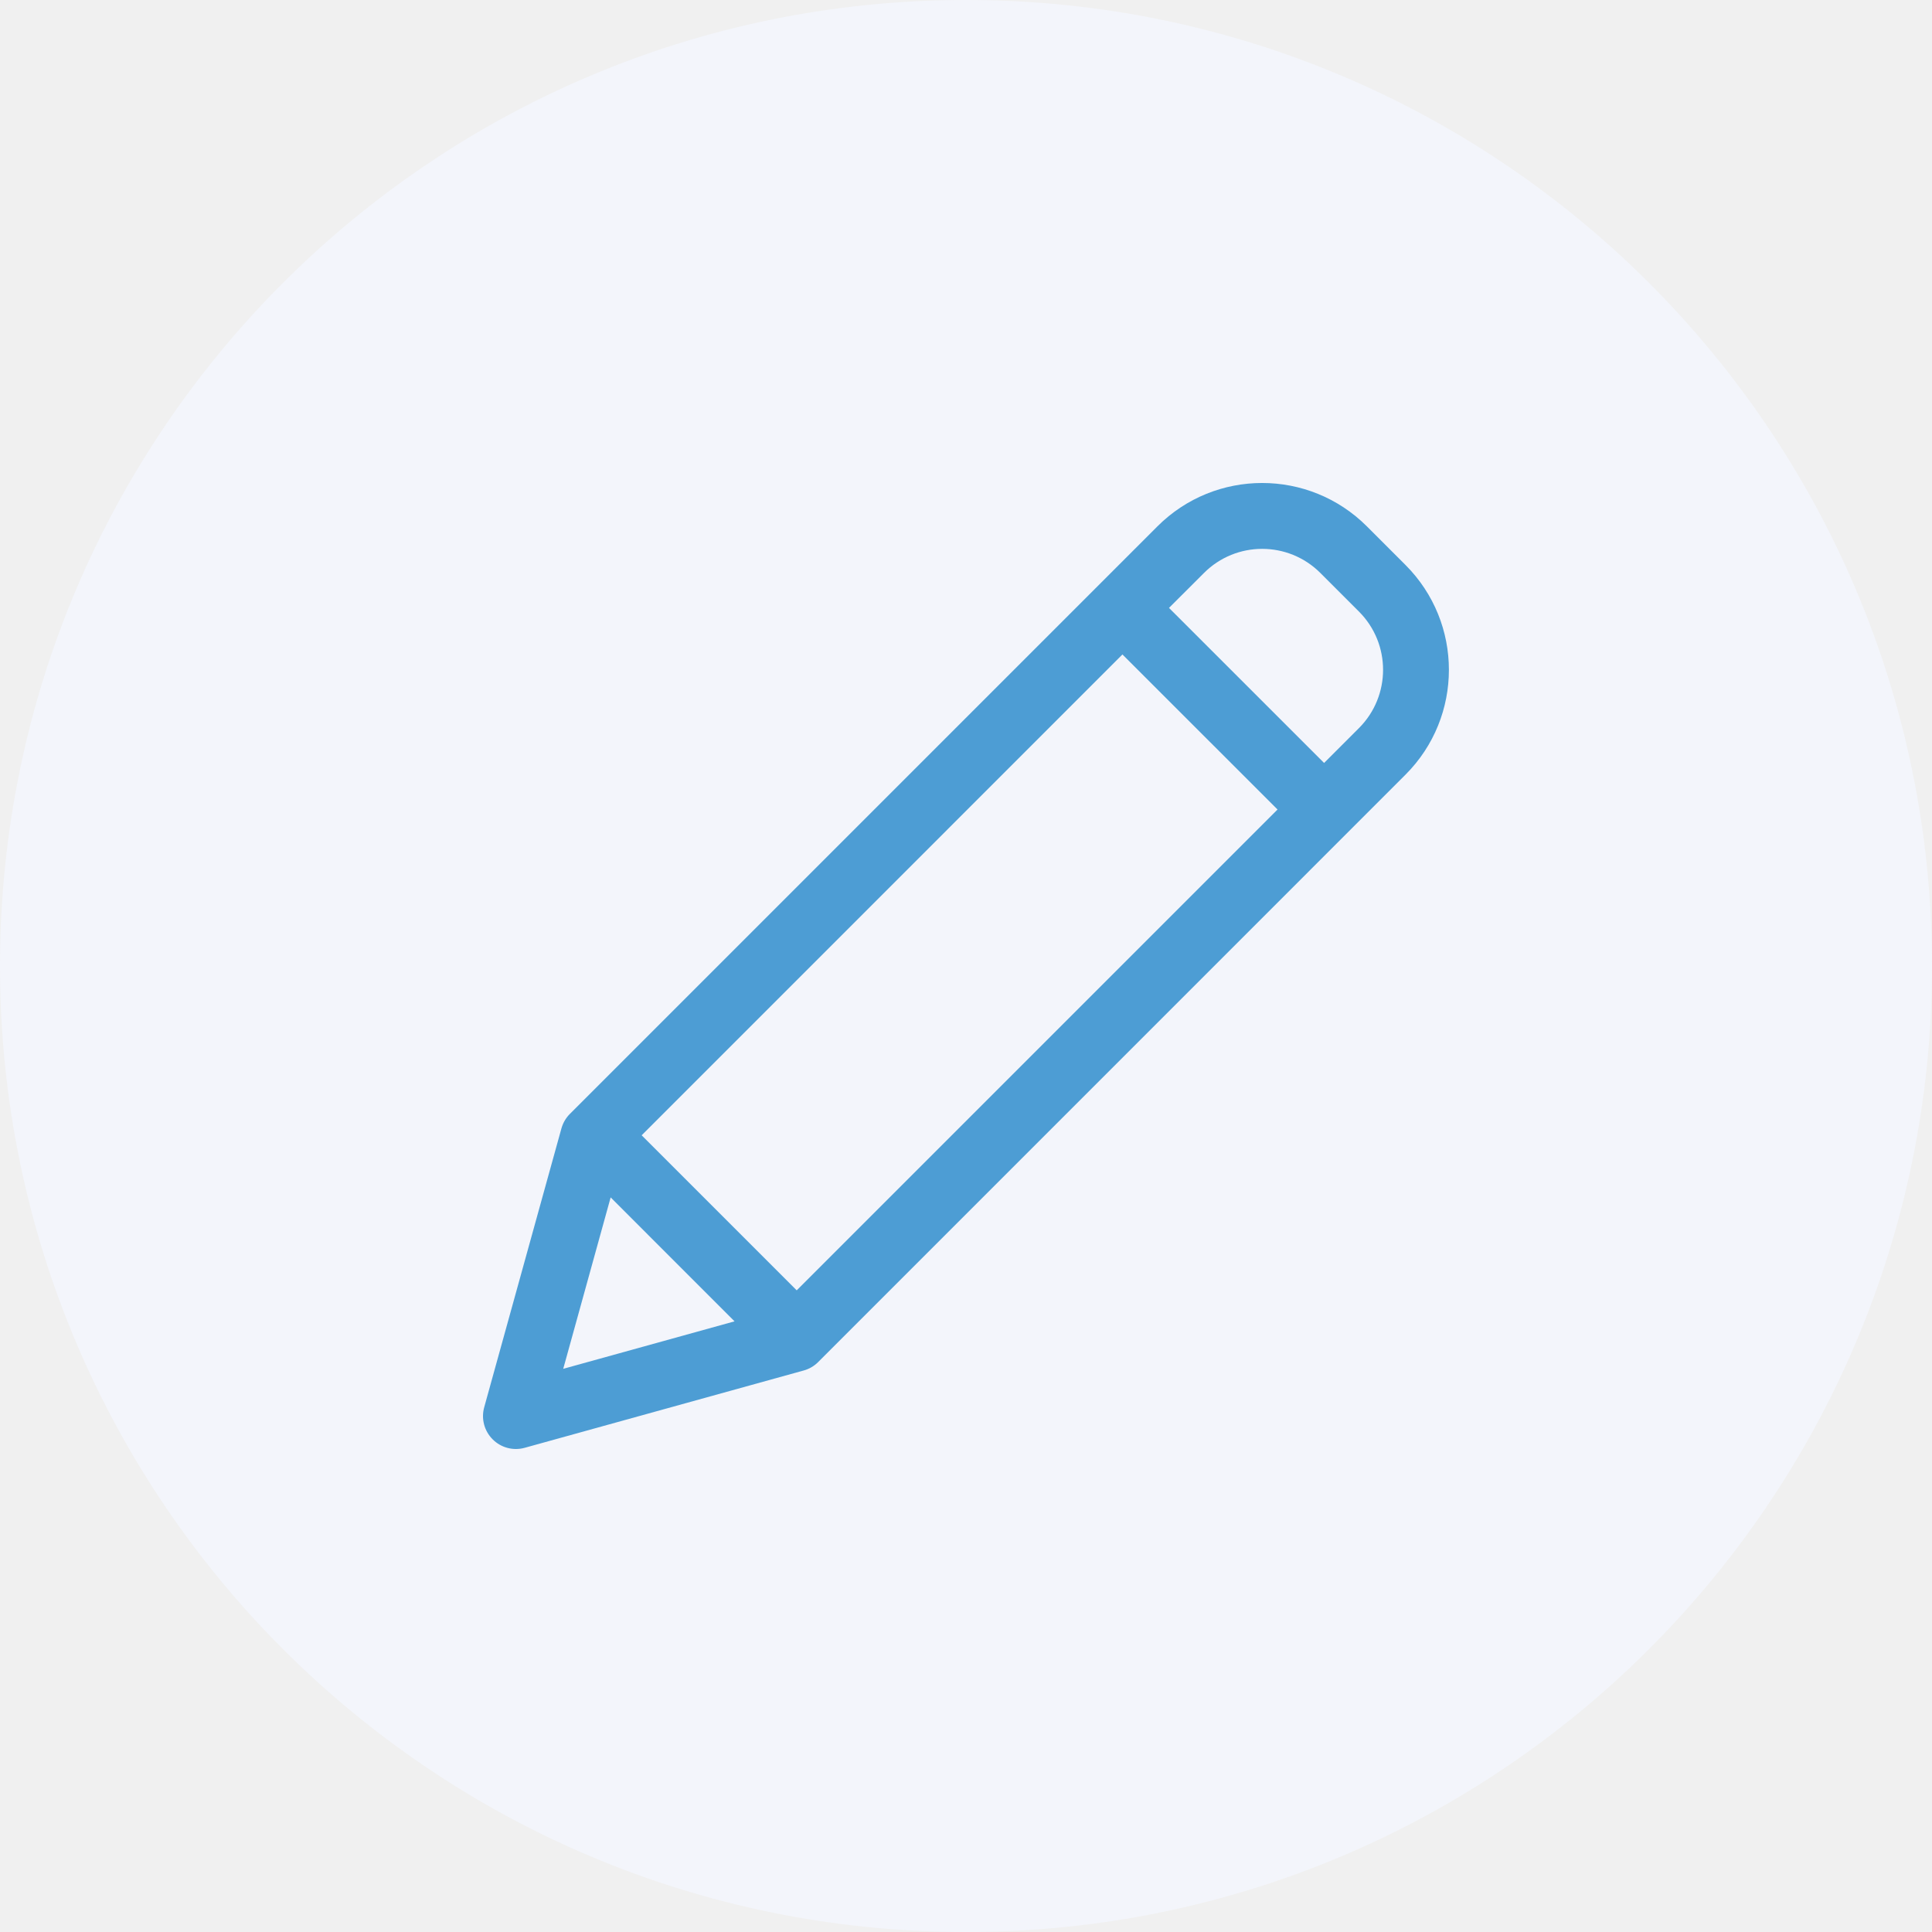
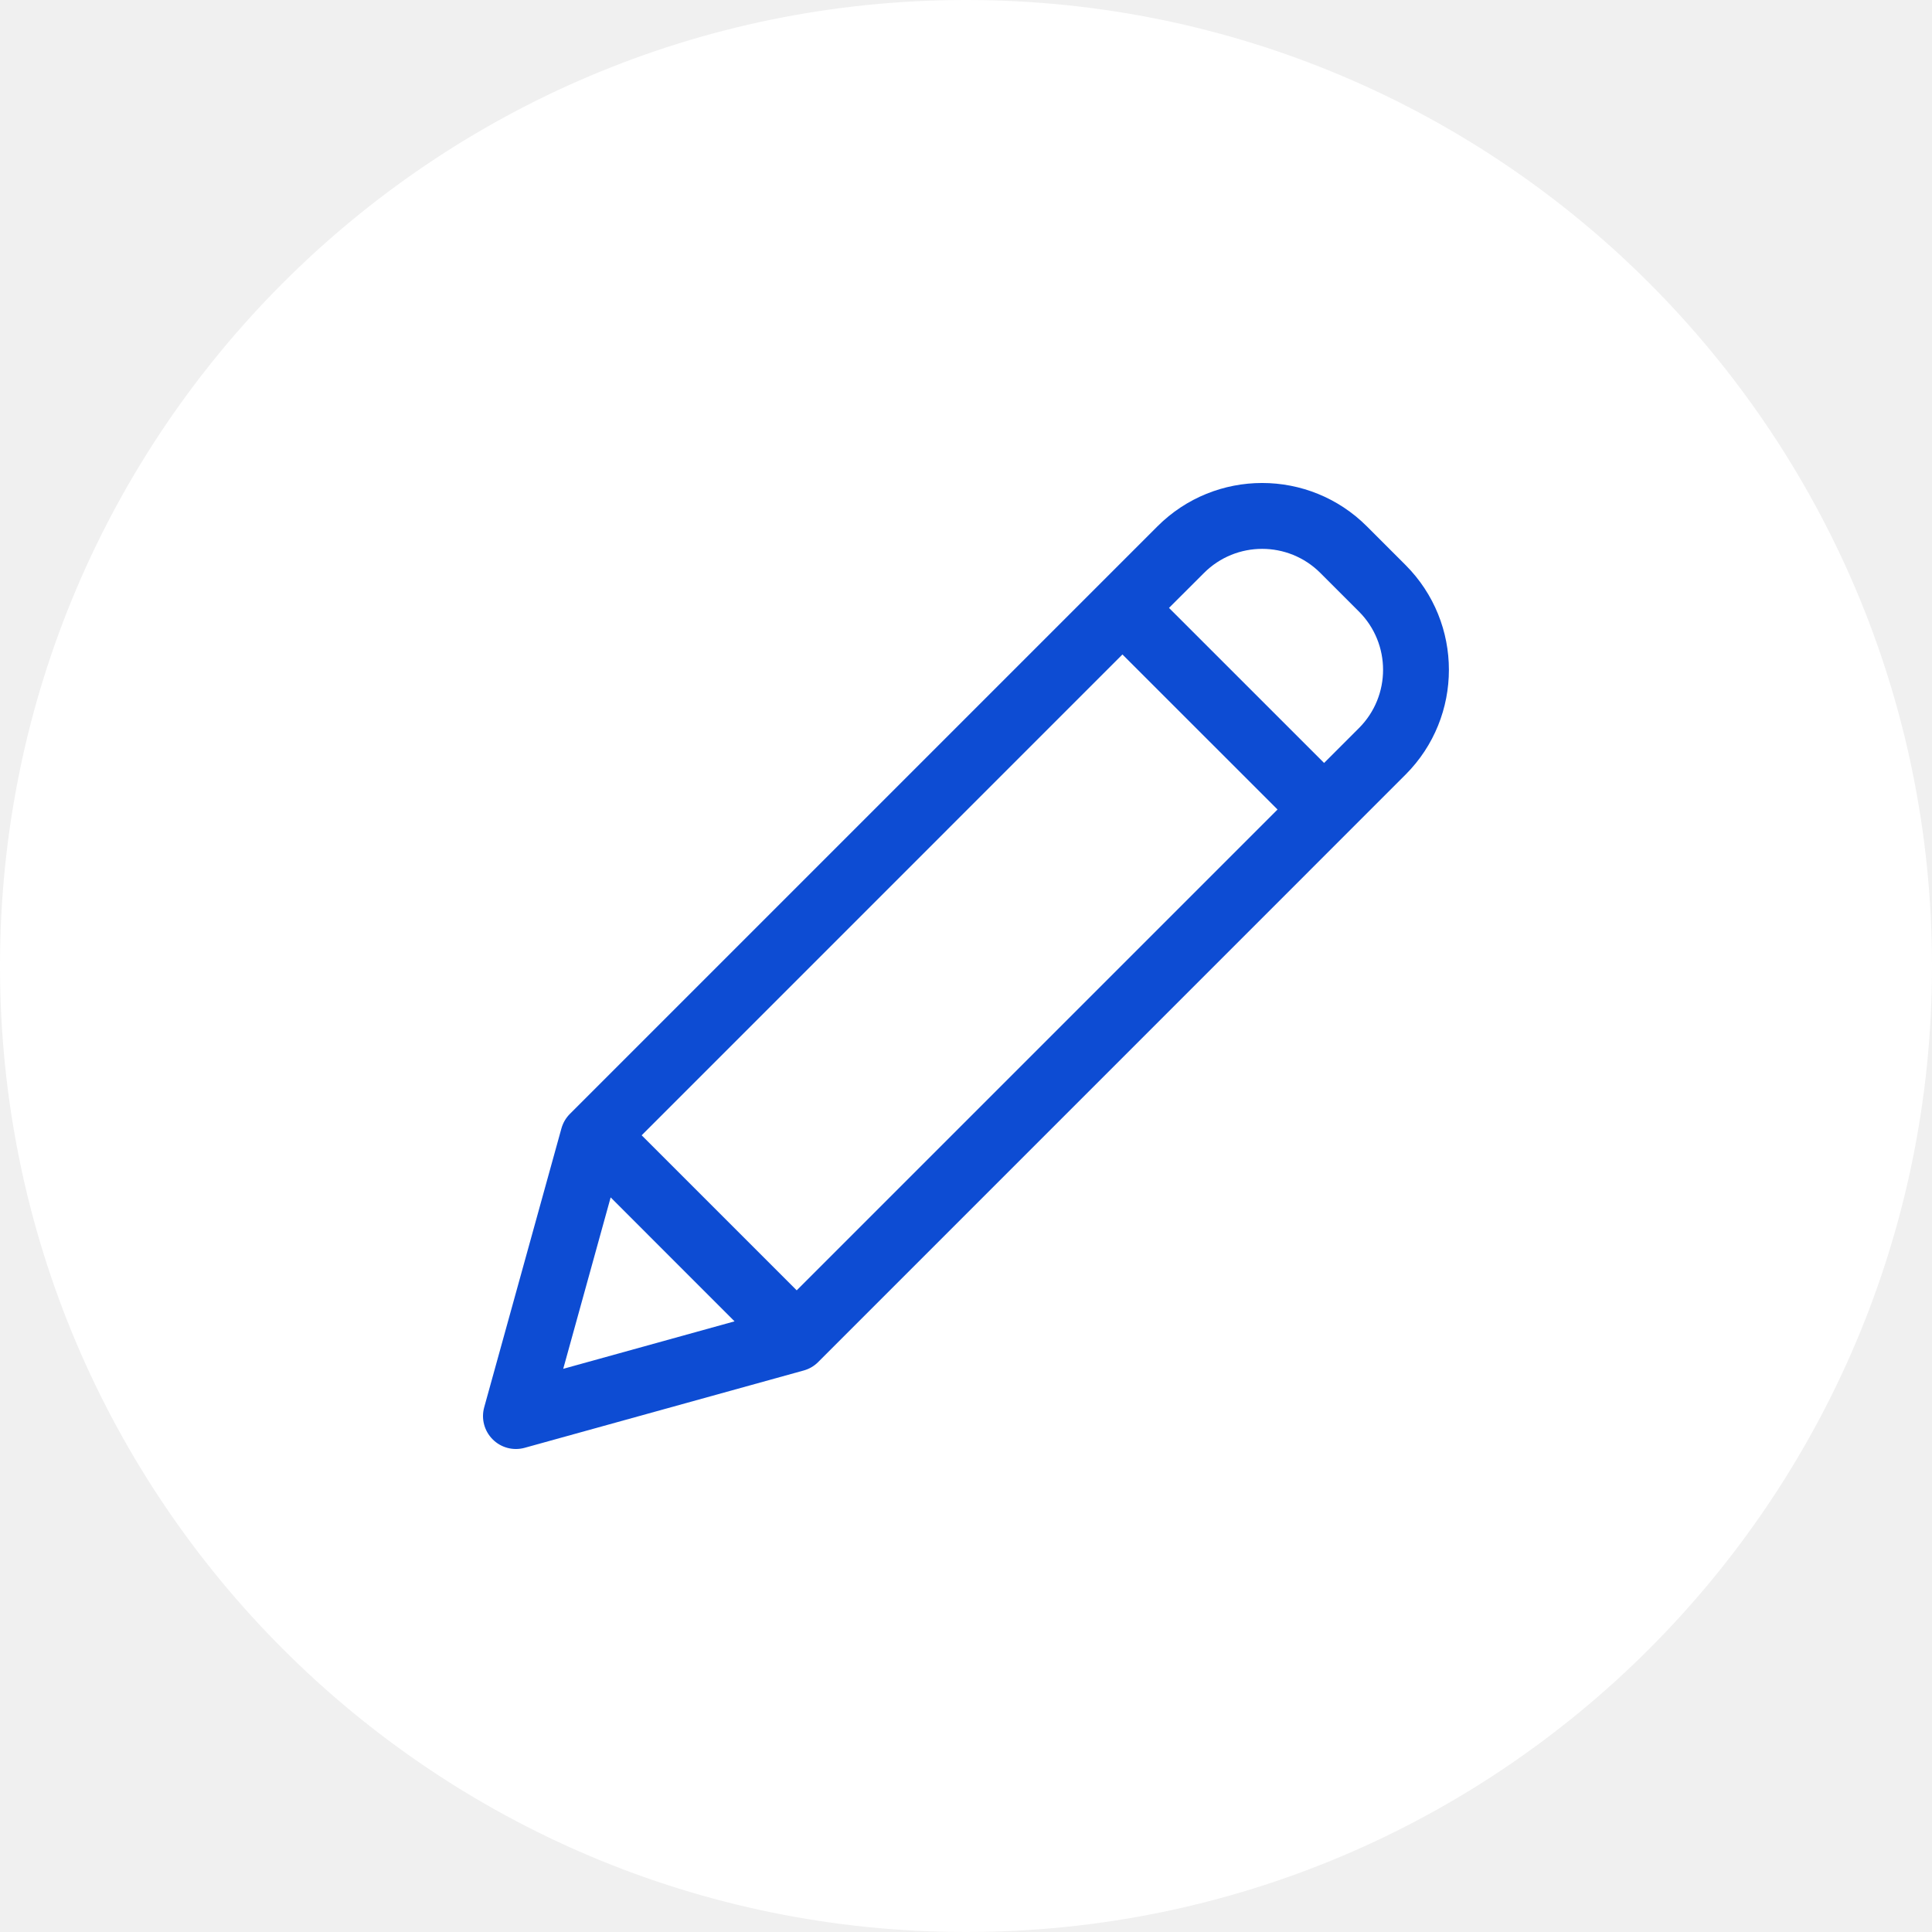
<svg xmlns="http://www.w3.org/2000/svg" width="40" height="40" viewBox="0 0 40 40" fill="none">
-   <circle cx="20" cy="20" r="20" fill="#F3F5FB" />
-   <path d="M28.301 10.899C27.103 9.7 25.16 9.7 23.962 10.899L11.799 23.062C11.716 23.145 11.656 23.248 11.624 23.362L10.025 29.136C9.959 29.373 10.026 29.626 10.2 29.8C10.373 29.974 10.627 30.041 10.864 29.975L16.638 28.375C16.752 28.344 16.855 28.284 16.938 28.201L29.101 16.037C30.297 14.838 30.297 12.898 29.101 11.699L28.301 10.899ZM13.285 23.505L23.239 13.55L26.45 16.76L16.495 26.715L13.285 23.505ZM12.643 24.791L15.208 27.357L11.661 28.34L12.643 24.791ZM28.137 15.073L27.414 15.796L24.203 12.586L24.927 11.863C25.592 11.197 26.671 11.197 27.337 11.863L28.137 12.663C28.801 13.329 28.801 14.407 28.137 15.073Z" fill="#4D9DD4" />
+   <circle cx="20" cy="20" r="20" fill="white" />
+   <path d="M28.301 10.899C27.103 9.7 25.16 9.7 23.962 10.899L11.799 23.062C11.716 23.145 11.656 23.248 11.624 23.362L10.025 29.136C9.959 29.373 10.026 29.626 10.2 29.8C10.373 29.974 10.627 30.041 10.864 29.975L16.638 28.375C16.752 28.344 16.855 28.284 16.938 28.201L29.101 16.037C30.297 14.838 30.297 12.898 29.101 11.699L28.301 10.899ZM13.285 23.505L23.239 13.55L26.45 16.76L16.495 26.715L13.285 23.505ZM12.643 24.791L15.208 27.357L11.661 28.34L12.643 24.791ZM28.137 15.073L27.414 15.796L24.203 12.586L24.927 11.863C25.592 11.197 26.671 11.197 27.337 11.863L28.137 12.663C28.801 13.329 28.801 14.407 28.137 15.073Z" fill="#0D4CD3" />
</svg>
